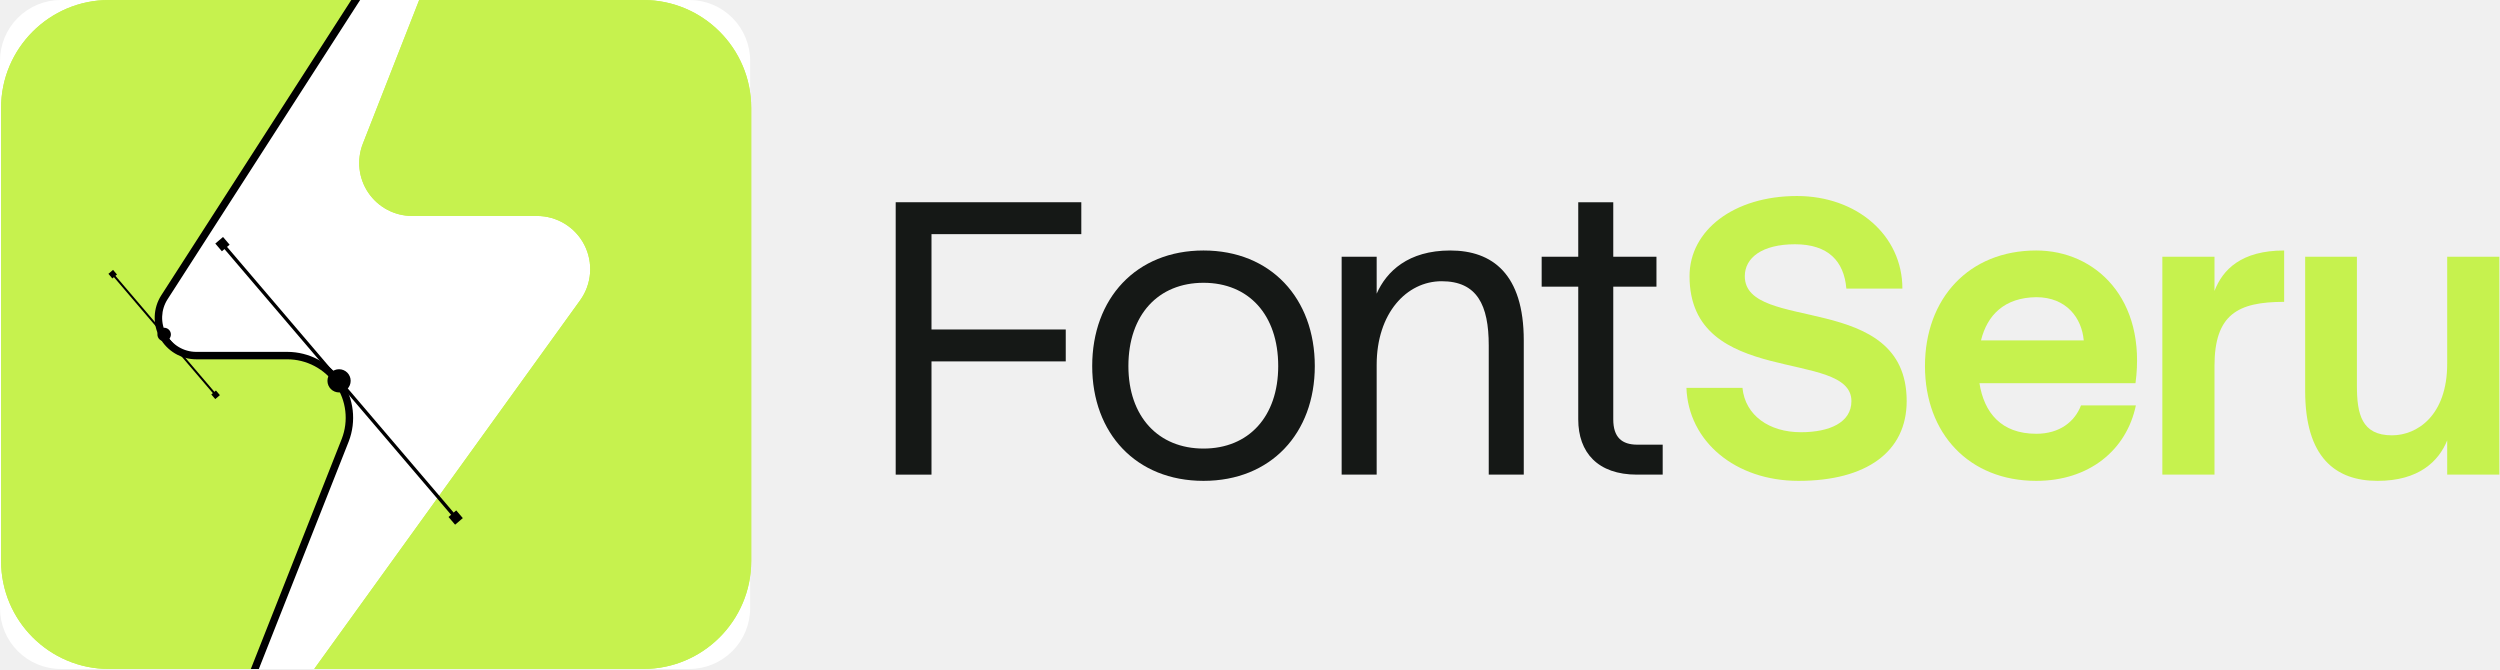
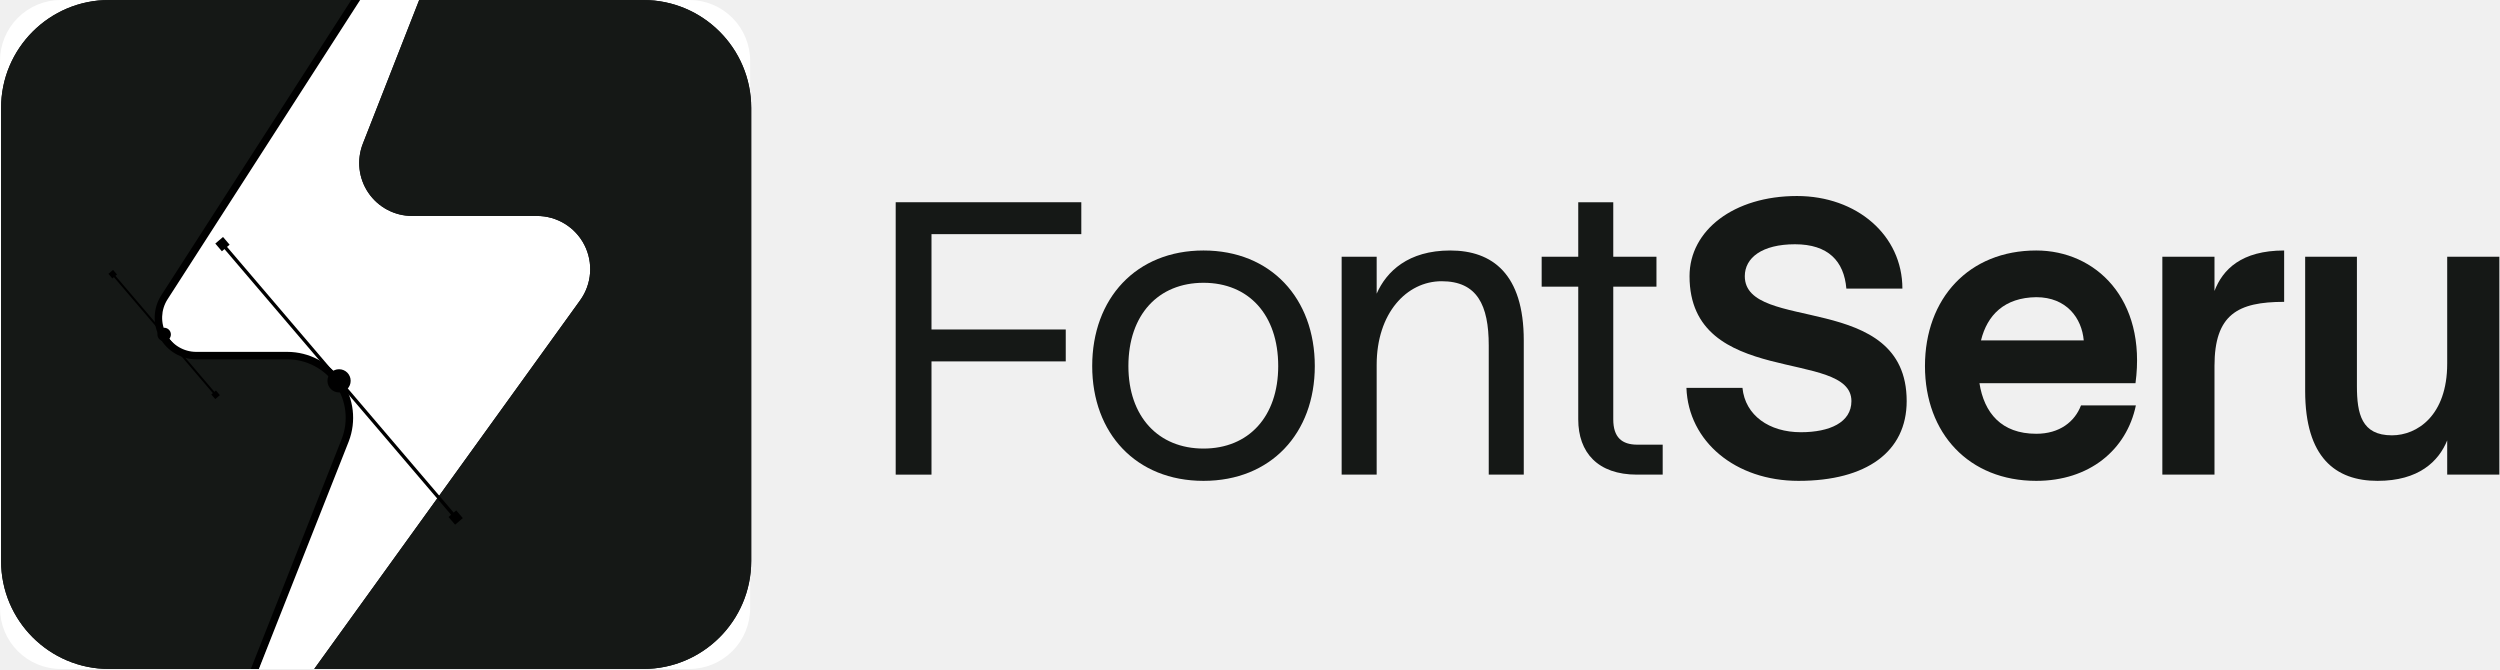
<svg xmlns="http://www.w3.org/2000/svg" width="100%" height="100%" viewBox="0 0 1366 366" version="1.1" xml:space="preserve" style="fill-rule:evenodd;clip-rule:evenodd;stroke-linejoin:round;stroke-miterlimit:2;">
  <g>
    <g>
      <path d="M489.406,110.501l0,148.839l19.562,0l0,-61.874l73.356,0l0,-17.435l-73.356,0l0,-52.094l81.861,0l0,-17.435l-101.423,0Z" style="fill:#151816;fill-rule:nonzero;" />
      <path d="M657.593,262.742c36.784,0 60.811,-25.94 60.811,-62.725c0,-36.997 -24.027,-63.15 -60.811,-63.15c-36.784,0 -60.811,26.153 -60.811,63.15c0,36.784 24.027,62.725 60.811,62.725Zm0,-17.648c-24.665,0 -41.037,-17.435 -41.037,-45.077c0,-28.067 16.372,-45.502 41.037,-45.502c24.665,0 40.824,17.435 40.824,45.502c0,27.641 -16.16,45.077 -40.824,45.077Z" style="fill:#151816;fill-rule:nonzero;" />
      <path d="M733.076,140.269l0,119.071l19.136,0l0,-59.961c0,-28.279 16.372,-45.715 35.509,-45.715c19.349,0 25.728,12.97 25.728,35.083l0,70.592l19.136,0l0,-73.356c0,-36.359 -17.223,-49.117 -40.186,-49.117c-22.964,0 -34.871,11.482 -40.186,23.602l0,-20.2l-19.136,0Z" style="fill:#151816;fill-rule:nonzero;" />
      <path d="M842.366,140.269l0,16.372l19.987,0l0,72.506c0,18.073 10.631,30.193 32.107,30.193l14.033,0l0,-16.372l-13.821,0c-8.505,0 -13.183,-4.04 -13.183,-13.821l0,-72.506l23.602,0l0,-16.372l-23.602,0l0,-29.768l-19.136,0l0,29.768l-19.987,0Z" style="fill:#151816;fill-rule:nonzero;" />
-       <path d="M952.081,211.924l-30.618,0c1.063,29.342 26.791,50.818 61.236,50.818c37.21,0 59.11,-15.947 59.11,-43.588c0,-60.599 -88.453,-36.997 -88.453,-68.253c0,-9.993 9.356,-17.435 27.429,-17.435c18.073,0 26.791,9.143 28.067,24.239l30.618,0c0,-29.13 -24.877,-50.605 -57.622,-50.605c-34.446,0 -58.685,18.711 -58.685,43.801c0,61.236 88.453,39.336 88.453,68.253c0,11.694 -11.907,17.01 -27.641,17.01c-17.223,0 -30.406,-9.143 -31.894,-24.239Z" style="fill:#c6f24e;fill-rule:nonzero;" />
-       <path d="M1112.614,262.742c28.917,0 49.329,-16.797 54.432,-41.25l-29.98,0c-3.402,8.93 -11.694,15.522 -24.452,15.522c-19.136,0 -28.492,-11.482 -31.043,-27.641l85.263,0c6.166,-46.14 -21.901,-72.506 -54.22,-72.506c-36.784,0 -60.811,26.153 -60.811,63.15c0,36.784 24.027,62.725 60.811,62.725Zm0,-100.36c16.585,0 24.877,11.482 25.94,23.602l-56.133,0c3.402,-13.821 12.758,-23.389 30.193,-23.602Z" style="fill:#c6f24e;fill-rule:nonzero;" />
-       <path d="M1209.997,200.017c0,-28.279 12.758,-35.083 38.06,-35.083l0,-28.067c-23.389,0 -33.595,10.419 -38.06,22.113l0,-18.711l-28.492,0l0,119.071l28.492,0l0,-59.323Z" style="fill:#c6f24e;fill-rule:nonzero;" />
-       <path d="M1337.148,198.741c0,28.279 -16.372,39.123 -30.193,39.123c-16.585,0 -19.136,-11.694 -19.136,-27.004l0,-70.592l-28.279,0l0,73.356c0,36.359 16.585,49.117 39.549,49.117c22.538,0 33.382,-10.631 38.06,-22.113l0,18.711l28.492,0l0,-119.071l-28.492,0l0,58.472Z" style="fill:#c6f24e;fill-rule:nonzero;" />
+       <path d="M952.081,211.924l-30.618,0c1.063,29.342 26.791,50.818 61.236,50.818c37.21,0 59.11,-15.947 59.11,-43.588c0,-60.599 -88.453,-36.997 -88.453,-68.253c0,-9.993 9.356,-17.435 27.429,-17.435c18.073,0 26.791,9.143 28.067,24.239l30.618,0c0,-29.13 -24.877,-50.605 -57.622,-50.605c-34.446,0 -58.685,18.711 -58.685,43.801c0,61.236 88.453,39.336 88.453,68.253c0,11.694 -11.907,17.01 -27.641,17.01c-17.223,0 -30.406,-9.143 -31.894,-24.239Z" style="fill:#151816;fill-rule:nonzero;" />
+       <path d="M1112.614,262.742c28.917,0 49.329,-16.797 54.432,-41.25l-29.98,0c-3.402,8.93 -11.694,15.522 -24.452,15.522c-19.136,0 -28.492,-11.482 -31.043,-27.641l85.263,0c6.166,-46.14 -21.901,-72.506 -54.22,-72.506c-36.784,0 -60.811,26.153 -60.811,63.15c0,36.784 24.027,62.725 60.811,62.725Zm0,-100.36c16.585,0 24.877,11.482 25.94,23.602l-56.133,0c3.402,-13.821 12.758,-23.389 30.193,-23.602Z" style="fill:#151816;fill-rule:nonzero;" />
+       <path d="M1209.997,200.017c0,-28.279 12.758,-35.083 38.06,-35.083l0,-28.067c-23.389,0 -33.595,10.419 -38.06,22.113l0,-18.711l-28.492,0l0,119.071l28.492,0l0,-59.323Z" style="fill:#151816;fill-rule:nonzero;" />
+       <path d="M1337.148,198.741c0,28.279 -16.372,39.123 -30.193,39.123c-16.585,0 -19.136,-11.694 -19.136,-27.004l0,-70.592l-28.279,0l0,73.356c0,36.359 16.585,49.117 39.549,49.117c22.538,0 33.382,-10.631 38.06,-22.113l0,18.711l28.492,0l0,-119.071l-28.492,0l0,58.472Z" style="fill:#151816;fill-rule:nonzero;" />
    </g>
    <path d="M376.637,0c8.818,-0 17.274,3.503 23.509,9.738c6.235,6.235 9.738,14.691 9.738,23.509c-0,69.512 -0,229.519 -0,299.031c0,8.818 -3.503,17.274 -9.738,23.509c-6.235,6.235 -14.691,9.738 -23.509,9.738c-76.924,0 -266.466,0 -343.39,0c-8.818,0 -17.274,-3.503 -23.509,-9.738c-6.235,-6.235 -9.738,-14.691 -9.738,-23.509c0,-69.512 0,-229.519 0,-299.031c-0,-8.818 3.503,-17.274 9.738,-23.509c6.235,-6.235 14.691,-9.738 23.509,-9.738c76.924,-0 266.466,-0 343.39,-0Z" style="fill:#fff;" />
-     <path d="M141.103,365.524l-81.524,-0c-32.581,0 -58.992,-26.412 -58.992,-58.992l-0,-247.539c0,-32.581 26.412,-58.992 58.992,-58.992l135.792,0l-105.076,163.31c-4.094,6.364 -4.387,14.455 -0.762,21.098c3.625,6.642 10.588,10.775 18.155,10.775l49.708,0c11.203,0 21.686,5.523 28.02,14.763c6.335,9.24 7.706,21.009 3.667,31.458l-47.98,124.12Zm87.944,-365.524l122.431,0c32.581,-0 58.992,26.412 58.992,58.992l0,247.539c-0,32.581 -26.412,58.992 -58.992,58.992l-179.788,-0l145.304,-201.451c6.384,-8.851 7.273,-20.533 2.302,-30.248c-4.971,-9.715 -14.965,-15.828 -25.879,-15.828l-68.225,-0c-9.562,-0 -18.506,-4.726 -23.894,-12.625c-5.388,-7.899 -6.523,-17.951 -3.033,-26.853l30.782,-78.518Z" style="fill:#c6f24e;" />
-     <path d="M141.103,365.524l-81.524,-0c-32.581,0 -58.992,-26.412 -58.992,-58.992l-0,-247.539c0,-32.581 26.412,-58.992 58.992,-58.992l135.792,0l-105.076,163.31c-4.094,6.364 -4.387,14.455 -0.762,21.098c3.625,6.642 10.588,10.775 18.155,10.775l49.708,0c11.203,0 21.686,5.523 28.02,14.763c6.335,9.24 7.706,21.009 3.667,31.458l-47.98,124.12Zm87.944,-365.524l122.431,0c32.581,-0 58.992,26.412 58.992,58.992l0,247.539c-0,32.581 -26.412,58.992 -58.992,58.992l-179.788,-0l145.304,-201.451c6.384,-8.851 7.273,-20.533 2.302,-30.248c-4.971,-9.715 -14.965,-15.828 -25.879,-15.828l-68.225,-0c-9.562,-0 -18.506,-4.726 -23.894,-12.625c-5.388,-7.899 -6.523,-17.951 -3.033,-26.853l30.782,-78.518Z" style="fill:#c6f24e;" />
+     <path d="M141.103,365.524l-81.524,-0c-32.581,0 -58.992,-26.412 -58.992,-58.992l-0,-247.539c0,-32.581 26.412,-58.992 58.992,-58.992l135.792,0l-105.076,163.31c-4.094,6.364 -4.387,14.455 -0.762,21.098c3.625,6.642 10.588,10.775 18.155,10.775l49.708,0c11.203,0 21.686,5.523 28.02,14.763c6.335,9.24 7.706,21.009 3.667,31.458l-47.98,124.12Zm87.944,-365.524l122.431,0c32.581,-0 58.992,26.412 58.992,58.992l0,247.539c-0,32.581 -26.412,58.992 -58.992,58.992l-179.788,-0l145.304,-201.451c6.384,-8.851 7.273,-20.533 2.302,-30.248c-4.971,-9.715 -14.965,-15.828 -25.879,-15.828l-68.225,-0c-9.562,-0 -18.506,-4.726 -23.894,-12.625c-5.388,-7.899 -6.523,-17.951 -3.033,-26.853l30.782,-78.518Z" style="fill:#151816;" />
+     <path d="M141.103,365.524l-81.524,-0c-32.581,0 -58.992,-26.412 -58.992,-58.992l-0,-247.539c0,-32.581 26.412,-58.992 58.992,-58.992l135.792,0l-105.076,163.31c-4.094,6.364 -4.387,14.455 -0.762,21.098c3.625,6.642 10.588,10.775 18.155,10.775l49.708,0c11.203,0 21.686,5.523 28.02,14.763c6.335,9.24 7.706,21.009 3.667,31.458l-47.98,124.12Zm87.944,-365.524l122.431,0c32.581,-0 58.992,26.412 58.992,58.992l0,247.539c-0,32.581 -26.412,58.992 -58.992,58.992l-179.788,-0l145.304,-201.451c6.384,-8.851 7.273,-20.533 2.302,-30.248c-4.971,-9.715 -14.965,-15.828 -25.879,-15.828l-68.225,-0c-9.562,-0 -18.506,-4.726 -23.894,-12.625c-5.388,-7.899 -6.523,-17.951 -3.033,-26.853l30.782,-78.518Z" style="fill:#151816;" />
    <g>
      <circle cx="185.263" cy="208.087" r="6.342" />
      <circle cx="89.694" cy="182.762" r="3.681" />
      <path d="M124.051,134.898l123.829,145.179l-1.406,1.199l-123.829,-145.179l-1.406,1.199l-3.598,-4.219l4.219,-3.598l3.598,4.219l-1.406,1.199Zm121.017,147.578l4.219,-3.598l3.598,4.219l-4.219,3.598l-3.598,-4.219Z" />
      <path d="M63.085,150.71l54.063,63.384l-0.844,0.72l-54.063,-63.384l-0.844,0.72l-2.159,-2.531l2.531,-2.159l2.159,2.531l-0.844,0.72Zm52.375,64.823l2.531,-2.159l2.159,2.531l-2.531,2.159l-2.159,-2.531Z" />
    </g>
    <path d="M137.054,365.524l49.686,-125.74c3.798,-9.824 2.508,-20.889 -3.448,-29.576c-5.955,-8.687 -15.811,-13.88 -26.343,-13.88l-49.708,0c-8.311,-0 -15.958,-4.539 -19.94,-11.834c-3.981,-7.295 -3.66,-16.183 0.837,-23.172l103.797,-161.323l4.835,0l-105.213,163.523c-3.692,5.738 -3.955,13.034 -0.687,19.024c3.268,5.989 9.547,9.716 16.37,9.716l49.708,0c11.873,0 22.983,5.854 29.697,15.647c6.714,9.793 8.168,22.266 3.887,33.341l-49.107,124.274l-4.372,0Z" />
  </g>
</svg>
